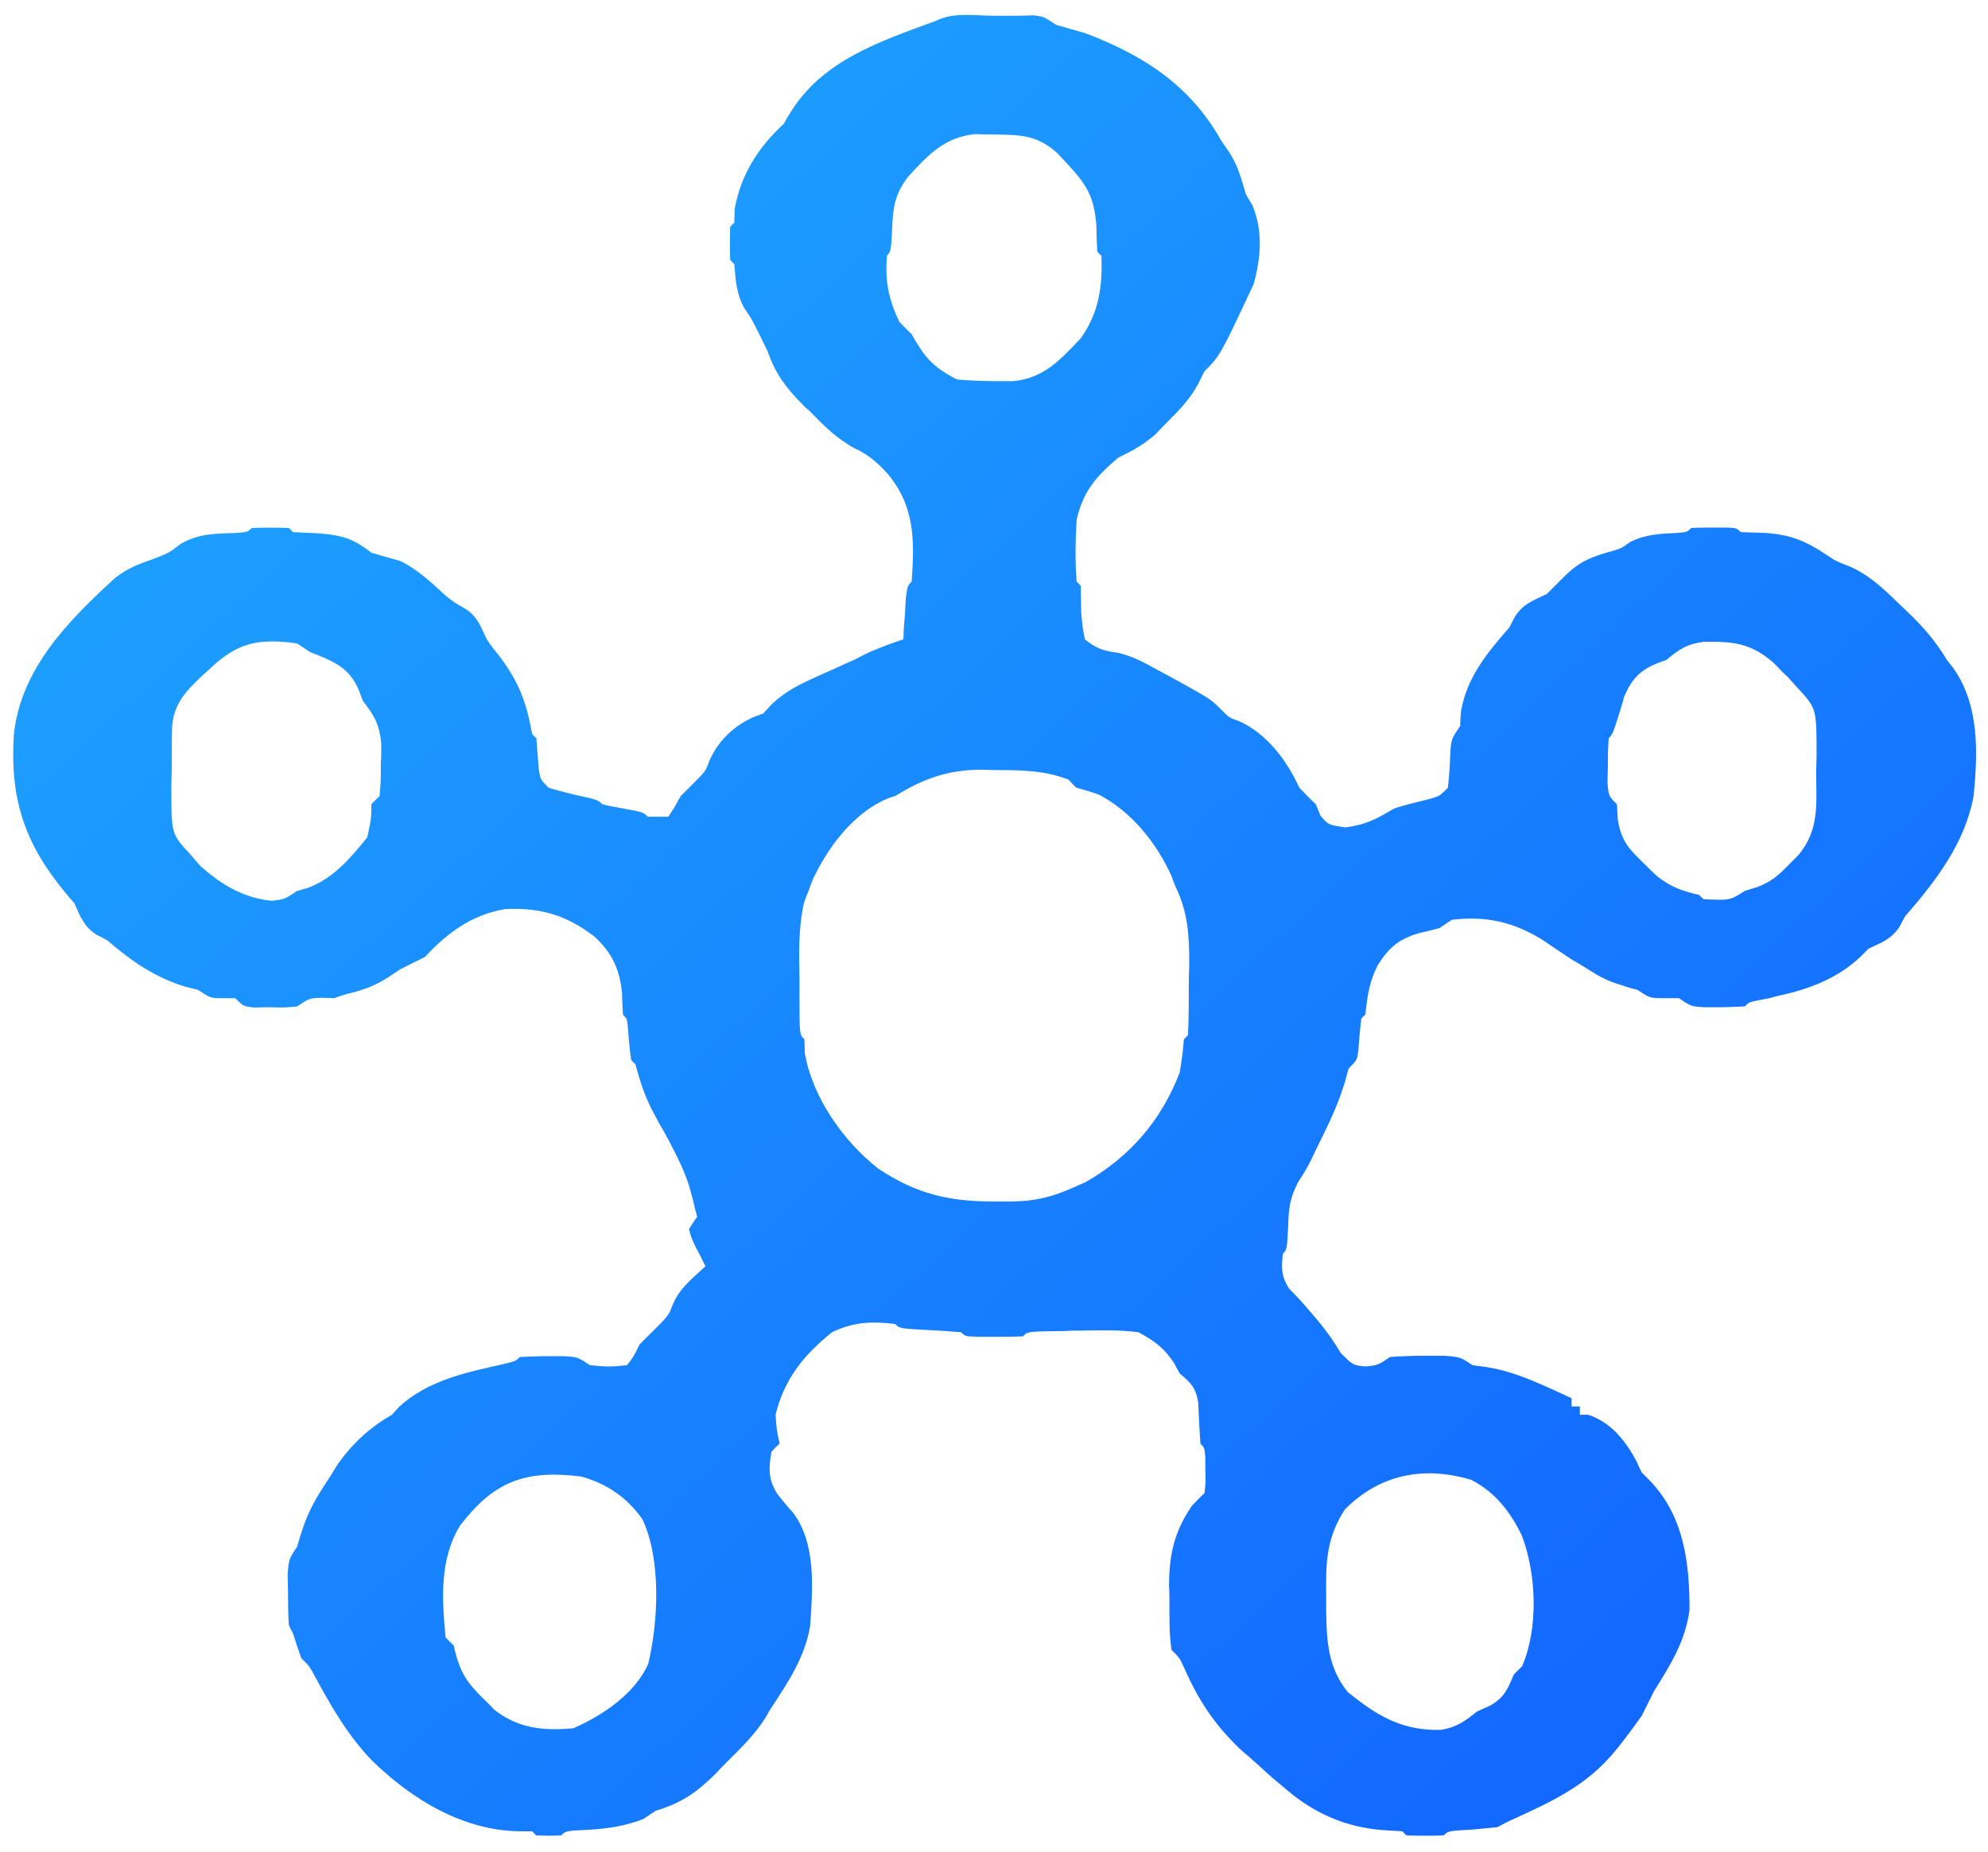
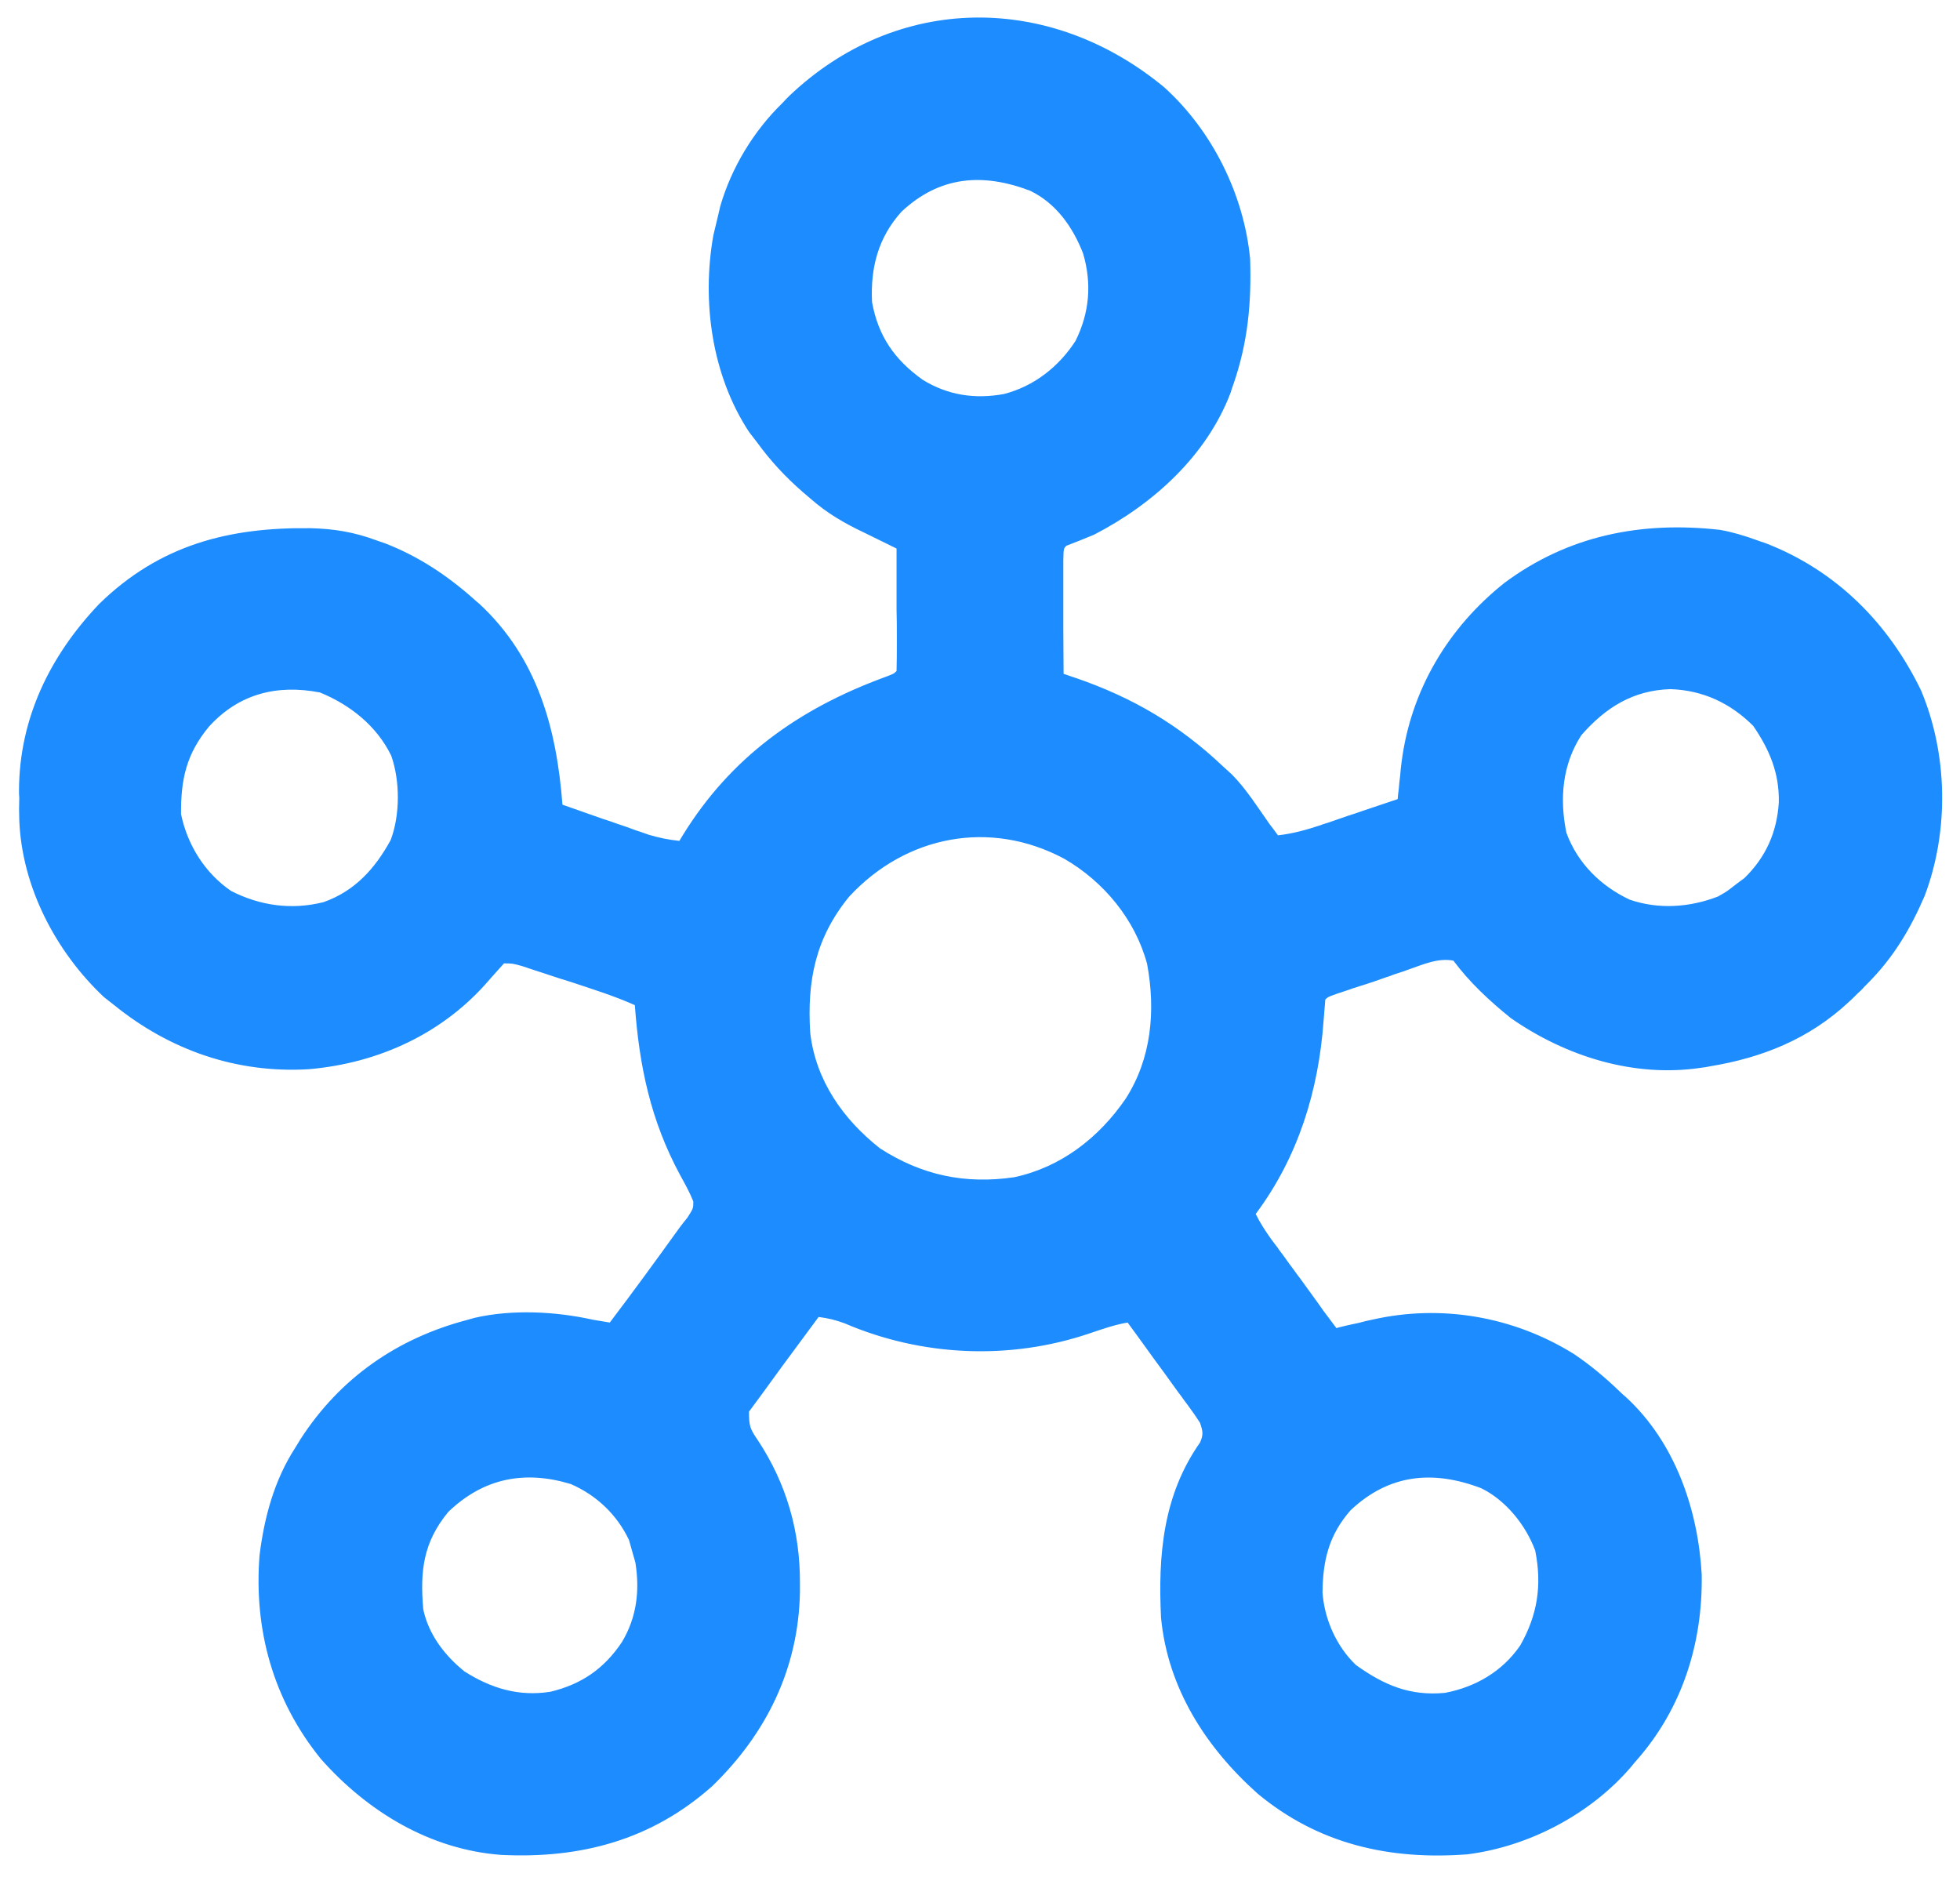
- <svg xmlns="http://www.w3.org/2000/svg" viewBox="271 280 482 449">
-   <defs>
-     <linearGradient id="g" x1="0" y1="0" x2="1" y2="1">
-       <stop offset="0" stop-color="#1FACFF" />
-       <stop offset="1" stop-color="#115FFF" />
-     </linearGradient>
-   </defs>
-   <g fill="url(#g)">
-     <path d="M0 0 C1.1 -0 2.2 -0 3.4 -0 C3.9 -0 3.9 -0 6.6 -0 C7.6 -0 8.5 -0.1 9.6 -0.1 C12.1 0.2 12.1 0.2 15.1 2.2 C17.4 2.9 19.7 3.5 22.1 4.2 C36.1 9.5 47.5 16.7 55.1 30.2 C55.7 31.1 56.4 32.1 57.1 33.1 C59.2 36.4 60 39.4 61.1 43.2 C61.6 44.1 62.1 45 62.7 45.9 C65.3 52.1 64.8 58.7 63 65.1 C54.9 82.4 54.9 82.4 51.1 86.2 C50.6 87.1 50.2 88 49.7 89 C47.7 92.8 45.3 95.3 42.2 98.4 C41.2 99.4 40.2 100.4 39.2 101.5 C36.2 104.1 33.6 105.5 30.1 107.2 C24.8 111.8 21.7 115.2 20.1 122.2 C19.8 127.2 19.7 132.2 20.1 137.2 C20.4 137.5 20.7 137.8 21.1 138.2 C21.1 140.3 21.2 142.4 21.2 144.6 C21.5 148.1 21.5 148.1 22.1 151.2 C24.9 153.5 26.7 154 30.3 154.5 C34.1 155.4 37.1 157.2 40.6 159.1 C41.2 159.4 41.2 159.4 44.5 161.2 C52.6 165.7 52.6 165.7 55.1 168.2 C57.1 170.2 57.1 170.2 59.4 171 C66.2 174 71.1 180.6 74.1 187.2 C75.4 188.5 76.7 189.9 78.1 191.2 C78.5 192.1 78.8 193 79.2 193.9 C81.1 196.2 81.1 196.2 85.3 196.8 C90.4 196.1 92.7 194.8 97.1 192.2 C99.9 191.3 102.8 190.6 105.7 189.9 C108.1 189.2 108.1 189.2 110.1 187.2 C110.4 184.5 110.4 184.5 110.6 181.2 C110.8 175.5 110.8 175.5 113.1 172.2 C113.1 171 113.2 169.8 113.3 168.6 C114.7 160.4 119.7 154.4 125.1 148.2 C125.3 147.7 125.3 147.7 126.5 145.5 C128.5 142.5 130.8 141.8 134.1 140.2 C135.3 139 136.5 137.8 137.7 136.6 C141.2 133 143.7 131.6 148.5 130.2 C152.1 129.2 152.1 129.2 154.3 127.6 C158.1 125.7 161.6 125.6 165.7 125.4 C168.1 125.2 168.1 125.2 169.1 124.2 C170.9 124.1 172.7 124.1 174.6 124.1 C175.6 124.1 176.6 124.1 177.6 124.1 C180.1 124.2 180.1 124.2 181.1 125.2 C183 125.3 185 125.3 187 125.4 C193.1 125.8 196.8 127.3 201.9 130.7 C204.1 132.2 204.1 132.2 207.7 133.6 C212.3 135.7 215.5 138.7 219.1 142.2 C219.8 142.9 220.5 143.5 221.2 144.2 C225.1 147.9 228.3 151.5 231.1 156.2 C231.6 156.8 232.1 157.5 232.6 158.1 C239 167.1 238.6 178.5 237.6 189 C235.6 200.4 228.5 209.7 221.1 218.2 C220.8 218.6 220.8 218.6 219.6 220.9 C217.6 223.9 215.3 224.7 212.1 226.2 C211.5 226.8 210.9 227.4 210.2 228.1 C205.2 232.9 198.8 235.6 192.1 237.2 C190.7 237.5 189.4 237.8 188.1 238.2 C187.2 238.4 186.3 238.5 185.4 238.7 C183.1 239.2 183.1 239.2 182.1 240.2 C179.9 240.3 177.8 240.4 175.7 240.4 C174.5 240.4 173.4 240.4 172.2 240.4 C169.1 240.2 169.1 240.2 166.1 238.2 C164.9 238.2 163.8 238.2 162.6 238.2 C159.1 238.2 159.1 238.2 156.1 236.2 C154.9 235.9 153.8 235.6 152.7 235.2 C149.2 234.2 147 233.1 144.1 231.2 C142.8 230.4 141.5 229.6 140.1 228.8 C137.7 227.2 135.4 225.7 133.1 224.1 C126 219.7 119.3 218.2 111.1 219.2 C110.6 219.5 110.6 219.5 108.1 221.2 C106.4 221.6 104.8 222.1 103.2 222.4 C98.2 223.9 95.9 225.8 93.1 230.2 C91 234.4 90.6 237.6 90.1 242.2 C89.7 242.5 89.4 242.8 89.1 243.2 C88.8 245.7 88.6 248.3 88.4 250.8 C88.1 253.2 88.1 253.2 86.1 255.2 C85.9 255.7 85.9 255.7 85.2 258.3 C83.9 262.7 82.2 266.6 80.2 270.7 C79.5 272.1 78.8 273.6 78.1 275 C76.1 279.2 76.1 279.2 73.8 282.8 C71.9 286.5 71.5 288.9 71.4 293.1 C71.1 299.1 71.1 299.1 70.1 300.2 C69.7 303.7 69.7 305.6 71.6 308.6 C72.4 309.4 73.2 310.3 74.1 311.2 C77.8 315.4 81.3 319.3 84.1 324.2 C87.1 327.2 87.1 327.2 90.1 327.5 C93.1 327.2 93.1 327.2 96.1 325.2 C98.9 325 101.7 324.9 104.6 324.9 C106.1 324.9 107.6 324.9 109.2 324.9 C113.1 325.2 113.1 325.2 116.1 327.2 C117.1 327.3 118.2 327.5 119.2 327.6 C126.6 328.7 133.3 332.1 140.1 335.2 C140.1 335.8 140.1 336.5 140.1 337.2 C140.7 337.2 141.4 337.2 142.1 337.2 C142.1 337.8 142.1 338.5 142.1 339.2 C142.7 339.2 143.4 339.2 144.1 339.2 C149.6 341 153.1 345.4 155.8 350.4 C156.2 351.3 156.6 352.2 157.1 353.2 C157.4 353.5 157.4 353.5 158.9 355 C167.3 363.6 168.7 374.9 168.7 386.5 C167.7 394.1 164.1 399.8 160.1 406.2 C159.1 408.2 158.1 410.2 157.1 412.2 C155.1 415 153.2 417.6 151.1 420.2 C150.5 420.9 149.9 421.7 149.2 422.4 C142.7 429.6 134.8 433.2 126.1 437.2 C124.7 437.8 123.4 438.5 122.1 439.2 C120 439.4 117.9 439.6 115.9 439.8 C110.2 440.1 110.2 440.1 109.1 441.2 C106.1 441.3 103.1 441.3 100.1 441.2 C99.7 440.9 99.4 440.5 99.1 440.2 C97.5 440.1 95.9 440 94.2 439.9 C85.4 439.2 77.8 435.9 71.1 430.2 C69.9 429.2 68.7 428.2 67.4 427.1 C66 425.8 64.5 424.5 63.1 423.2 C62.2 422.4 61.3 421.6 60.3 420.8 C53.9 414.8 50 409.1 46.4 401.1 C45.1 398.2 45.1 398.2 43.1 396.2 C42.5 392.2 42.6 388.2 42.6 384.2 C42.6 383.1 42.6 382 42.5 380.9 C42.5 373.2 43.7 367.6 48.1 361.2 C49.1 360.2 50 359.2 51.1 358.2 C51.4 355.5 51.4 355.5 51.3 352.6 C51.3 351.6 51.3 350.6 51.3 349.6 C51.1 347.2 51.1 347.2 50.1 346.2 C49.9 342.9 49.7 339.7 49.6 336.4 C49 332.6 47.9 331.6 45.1 329.2 C44.6 328.4 44.2 327.6 43.8 326.8 C41.3 323 39.1 321.4 35.1 319.2 C30.4 318.6 25.9 318.7 21.2 318.8 C19.9 318.8 18.7 318.8 17.4 318.9 C8.2 319 8.2 319 7.1 320.2 C4.7 320.3 2.4 320.3 0.1 320.3 C-1.2 320.3 -2.5 320.3 -3.8 320.3 C-6.9 320.2 -6.9 320.2 -7.9 319.2 C-10.4 319 -12.9 318.8 -15.4 318.7 C-22.8 318.3 -22.8 318.3 -23.9 317.2 C-29.7 316.5 -34 316.7 -39.2 319.2 C-46.1 324.7 -50.8 330.6 -52.9 339.2 C-52.6 343.2 -52.6 343.2 -51.9 346.2 C-52.6 346.8 -53.3 347.5 -53.9 348.2 C-54.6 352.2 -54.7 355 -52.4 358.5 C-51.2 360 -50 361.5 -48.7 362.9 C-43 370.4 -43.9 381.4 -44.5 390.3 C-45.7 397.8 -49.8 404 -53.9 410.2 C-54.4 411 -54.9 411.8 -55.3 412.6 C-58 416.9 -61.6 420.3 -65.1 423.8 C-65.9 424.6 -66.6 425.3 -67.3 426.1 C-71.9 430.7 -75.6 433.3 -81.9 435.2 C-82.9 435.8 -83.9 436.5 -84.9 437.2 C-89.3 438.9 -93.1 439.5 -97.8 439.8 C-103.8 440.1 -103.8 440.1 -104.9 441.2 C-107.9 441.3 -107.9 441.3 -110.9 441.2 C-111.3 440.9 -111.6 440.5 -111.9 440.2 C-112.7 440.2 -113.4 440.2 -114.2 440.2 C-128.3 440.3 -141 432.6 -150.9 422.9 C-156.7 416.8 -160.6 410 -164.6 402.6 C-165.9 400.2 -165.9 400.2 -167.9 398.2 C-168.6 396.2 -169.3 394.2 -169.9 392.2 C-170.3 391.5 -170.6 390.9 -170.9 390.2 C-171.1 387.5 -171.1 384.9 -171.1 382.2 C-171.1 380.8 -171.2 379.4 -171.2 377.9 C-170.9 374.2 -170.9 374.2 -168.9 371.2 C-168.5 369.8 -168.1 368.4 -167.6 367 C-166.1 362.2 -163.7 358.4 -160.9 354.2 C-160.6 353.7 -160.6 353.7 -159 351.1 C-155.3 346 -151.3 342.3 -145.9 339.2 C-145.4 338.6 -144.8 338 -144.2 337.3 C-137.2 330.9 -128.2 329 -119.2 327 C-115.9 326.2 -115.9 326.2 -114.9 325.2 C-112.6 325.1 -110.4 325 -108.1 325 C-106.8 325 -105.6 325 -104.3 325 C-100.9 325.2 -100.9 325.2 -97.9 327.2 C-93.4 327.6 -93.4 327.6 -88.9 327.2 C-87.3 325.1 -87.3 325.1 -85.9 322.2 C-84.8 321 -83.6 319.9 -82.4 318.7 C-78.9 315.2 -78.9 315.2 -77.9 312.7 C-76.3 308.6 -73.1 306.2 -69.9 303.2 C-70.6 301.8 -71.3 300.3 -72.1 298.9 C-73.3 296.4 -73.3 296.4 -73.9 294.2 C-73.3 293.2 -72.6 292.2 -71.9 291.2 C-72.3 289.9 -72.6 288.5 -72.9 287.2 C-73.2 286.1 -73.5 285 -73.8 283.9 C-75.1 279.8 -76.9 276.3 -78.9 272.5 C-79.6 271.2 -80.3 269.9 -81.1 268.6 C-81.4 268 -81.4 268 -82.9 265.2 C-84.8 261.5 -85.8 258.1 -86.9 254.2 C-87.3 253.9 -87.6 253.5 -87.9 253.2 C-88.3 250.6 -88.5 248 -88.7 245.4 C-88.9 243.2 -88.9 243.2 -89.9 242.2 C-90 240.5 -90.1 238.8 -90.1 237.1 C-90.7 231.2 -92.5 227.2 -96.9 223.2 C-103.7 218 -110 216.2 -118.5 216.6 C-126.6 218 -132.4 222.3 -137.9 228.2 C-139.9 229.2 -141.9 230.2 -143.9 231.2 C-144.9 231.9 -145.9 232.5 -146.9 233.2 C-150.2 235.3 -153.1 236.3 -156.9 237.2 C-157.9 237.5 -158.9 237.8 -159.9 238.2 C-160.9 238.2 -161.9 238.1 -162.9 238.1 C-165.9 238.2 -165.9 238.2 -168.9 240.2 C-172 240.5 -172 240.5 -175.5 240.4 C-176.7 240.4 -177.8 240.4 -179 240.5 C-181.9 240.2 -181.9 240.2 -183.9 238.2 C-184.9 238.2 -185.9 238.2 -186.9 238.2 C-189.9 238.2 -189.9 238.2 -192.9 236.2 C-194 235.9 -195 235.7 -196.1 235.4 C-203.5 233.1 -209.1 229.2 -214.9 224.2 C-215.8 223.7 -216.7 223.2 -217.6 222.8 C-220.7 220.7 -221.4 218.5 -222.9 215.2 C-223.7 214.3 -224.5 213.4 -225.2 212.5 C-235.1 200.5 -238.5 189.8 -237.6 174.5 C-236 158.4 -224.4 146.7 -212.9 136.2 C-210 134 -207.5 133 -204 131.8 C-199.9 130.2 -199.9 130.2 -197.2 128.1 C-192.8 125.5 -188.8 125.6 -183.7 125.4 C-180.9 125.2 -180.9 125.2 -179.9 124.2 C-176.9 124.1 -173.9 124.1 -170.9 124.2 C-170.6 124.5 -170.3 124.8 -169.9 125.2 C-167.9 125.3 -165.8 125.4 -163.8 125.5 C-158.3 125.9 -155.3 126.7 -150.9 130.2 C-148.6 130.9 -146.3 131.5 -143.9 132.2 C-139.6 134.3 -136.4 137.4 -132.9 140.6 C-130.9 142.2 -130.9 142.2 -128.1 143.8 C-125.1 145.7 -124.5 148 -122.9 151.2 C-122 152.6 -121 153.9 -119.9 155.2 C-115 161.8 -113.4 166.2 -111.9 174.2 C-111.6 174.5 -111.3 174.8 -110.9 175.2 C-110.7 177.7 -110.5 180.3 -110.3 182.8 C-109.9 185.2 -109.9 185.2 -107.9 187.2 C-105.9 187.8 -103.9 188.3 -101.9 188.8 C-96 190.1 -96 190.1 -94.9 191.2 C-93.3 191.6 -91.6 191.9 -89.9 192.2 C-85 193.1 -85 193.1 -83.9 194.2 C-82.3 194.2 -80.6 194.2 -78.9 194.2 C-77.5 192.1 -77.5 192.1 -75.9 189.2 C-74.9 188.2 -73.9 187.2 -72.9 186.2 C-69.9 183.2 -69.9 183.2 -69 180.8 C-67 176 -63 172.1 -58.3 170.1 C-57.9 169.9 -57.9 169.9 -55.9 169.2 C-55.2 168.4 -54.5 167.7 -53.8 166.9 C-50.3 163.6 -46.8 162 -42.4 160 C-40.9 159.3 -39.4 158.7 -37.9 158 C-36.6 157.4 -35.3 156.8 -33.9 156.2 C-32.6 155.5 -31.3 154.9 -29.9 154.2 C-27.3 153.1 -24.7 152.1 -21.9 151.2 C-21.9 150.3 -21.8 149.3 -21.8 148.4 C-21.7 147.2 -21.6 146 -21.5 144.8 C-21.5 144.2 -21.5 144.2 -21.3 141.1 C-20.9 138.2 -20.9 138.2 -19.9 137.2 C-19.2 127.3 -19.1 119.1 -25.6 111.2 C-28 108.5 -30.4 106.4 -33.7 104.9 C-38 102.6 -41.2 99.4 -44.6 95.9 C-45.3 95.3 -46 94.7 -46.6 94 C-50.6 90 -53 86.6 -54.9 81.2 C-58.5 73.8 -58.5 73.8 -60.6 70.7 C-62.4 67.3 -62.6 64 -62.9 60.2 C-63.3 59.9 -63.6 59.5 -63.9 59.2 C-64 56.5 -64 53.9 -63.9 51.2 C-63.6 50.9 -63.3 50.5 -62.9 50.2 C-62.9 49.1 -62.8 48 -62.8 46.8 C-61.3 38.5 -57.1 31.9 -50.9 26.2 C-50.5 25.4 -50 24.6 -49.5 23.8 C-41.7 10.8 -27.5 6.2 -13.9 1.2 C-9.8 -0.9 -4.5 0 0 0 Z M-20.9 39.2 C-23.8 43.1 -24.4 46.1 -24.6 50.9 C-24.9 57.1 -24.9 57.1 -25.9 58.2 C-26.4 64.3 -25.5 68.7 -22.9 74.2 C-21.9 75.2 -21 76.2 -19.9 77.2 C-19.5 78 -19 78.8 -18.5 79.6 C-15.9 83.9 -13.4 85.9 -8.9 88.2 C-4.8 88.5 -4.8 88.5 -0.1 88.6 C0.7 88.6 0.7 88.6 4.7 88.6 C12.1 87.9 16.1 83.5 21.1 78.2 C25.5 72 26.4 65.7 26.1 58.2 C25.7 57.9 25.4 57.5 25.1 57.2 C25 55.2 24.9 53.1 24.9 51.1 C24.4 44.2 22.8 41.3 18.1 36.2 C17.2 35.2 16.3 34.3 15.4 33.3 C10.5 28.9 6.5 28.9 0.2 28.8 C-1.4 28.8 -2.9 28.8 -4.6 28.7 C-12 29.5 -16 33.8 -20.9 39.2 Z M-189.9 158.2 C-190.6 158.8 -191.2 159.4 -191.9 160 C-195.8 163.7 -198.7 166.7 -199.2 172.1 C-199.3 175.8 -199.3 179.4 -199.3 183.1 C-199.3 184.3 -199.4 185.6 -199.4 186.9 C-199.4 198.4 -199.4 198.4 -194.9 203.2 C-194.1 204.2 -193.2 205.2 -192.3 206.2 C-187.1 210.8 -181.9 213.9 -175 214.6 C-171.9 214.2 -171.9 214.2 -168.9 212.2 C-168.5 212.1 -168.5 212.1 -166.1 211.4 C-160.1 209.1 -155.9 204.2 -151.9 199.2 C-150.9 194.6 -150.9 194.6 -150.9 191.2 C-150.3 190.5 -149.6 189.9 -148.9 189.2 C-148.6 185.5 -148.6 185.5 -148.6 180.9 C-148.5 180.2 -148.5 180.2 -148.5 176.4 C-149 171.8 -150.1 169.8 -152.9 166.2 C-153.1 165.8 -153.1 165.8 -153.9 163.6 C-155.8 159.2 -158.2 157.5 -162.5 155.6 C-163.6 155.1 -164.8 154.7 -165.9 154.2 C-166.9 153.5 -167.9 152.9 -168.9 152.2 C-178 150.9 -183.3 151.9 -189.9 158.2 Z M163.1 156.2 C162.2 156.5 161.3 156.8 160.4 157.2 C156.4 158.9 154.5 161.2 152.8 165.2 C152.7 165.7 152.7 165.7 151.9 168.4 C150.1 174.1 150.1 174.1 149.1 175.2 C148.9 177.5 148.9 179.8 148.9 182.1 C148.9 183.4 148.8 184.7 148.8 186 C149.1 189.2 149.1 189.2 151.1 191.2 C151.2 192.4 151.2 193.6 151.3 194.9 C152.2 200.2 153.9 201.9 157.7 205.6 C158.7 206.6 159.7 207.6 160.8 208.6 C164.2 211.3 166.9 212.2 171.1 213.2 C171.2 213.4 171.2 213.4 172.1 214.2 C178.5 214.5 178.5 214.5 182.1 212.2 C183 211.9 184 211.6 185 211.3 C188.5 210 190.2 208.5 192.8 205.8 C193.6 205 194.3 204.3 195.1 203.5 C200.3 197.3 199.4 190.9 199.4 183.3 C199.4 182.7 199.4 182.7 199.5 179.5 C199.5 168 199.5 168 195.1 163.2 C194.4 162.5 193.8 161.7 193.1 161 C192.8 160.6 192.8 160.6 191.1 159 C190.8 158.7 190.8 158.7 189.2 157 C183.6 152.1 179.4 151.7 172.2 151.8 C168.2 152.3 166.1 153.6 163.1 156.2 Z M-23.9 189.2 C-24.7 189.4 -25.5 189.7 -26.2 190 C-34.3 193.6 -40.4 201.9 -44 209.7 C-44.3 210.5 -44.6 211.3 -44.9 212.2 C-45.3 213.1 -45.7 214.1 -46 215.1 C-47.4 221.2 -47.2 227.3 -47.1 233.6 C-47.1 234.9 -47.1 236.2 -47.1 237.5 C-47.1 247 -47.1 247 -45.9 248.2 C-45.9 249.3 -45.8 250.4 -45.8 251.6 C-43.9 262.3 -36.5 272.9 -27.9 279.6 C-18.7 285.7 -10.8 287.5 0 287.5 C1 287.5 1.9 287.5 2.9 287.5 C8.9 287.6 13.5 286.7 19.1 284.2 C20.1 283.8 21 283.3 22.1 282.9 C33 276.7 40.6 267.9 45.1 256.2 C45.8 251.6 45.8 251.6 46.1 248.2 C46.4 247.9 46.7 247.5 47.1 247.2 C47.3 242.7 47.3 238.1 47.3 233.6 C47.3 232.4 47.4 231.1 47.4 229.8 C47.4 222.9 47.1 217.5 44.1 211.2 C43.9 210.8 43.9 210.8 43.1 208.6 C39.5 200.6 33.5 193.1 25.6 188.9 C23.8 188.2 21.9 187.7 20.1 187.2 C19.7 186.9 19.7 186.9 18.1 185.2 C12.1 182.9 6.4 182.9 0.1 182.9 C-0.8 182.9 -1.8 182.8 -2.8 182.8 C-10.9 182.8 -17 184.9 -23.9 189.2 Z M-129.4 366.1 C-134.4 374.2 -133.8 384 -132.9 393.2 C-132.3 393.8 -131.6 394.5 -130.9 395.2 C-130.7 396.3 -130.4 397.3 -130.1 398.4 C-128.7 402.8 -127 404.8 -123.8 408 C-122.8 408.9 -121.9 409.9 -121 410.8 C-115.2 415.3 -109 415.9 -101.9 415.2 C-94.8 412.1 -87.1 406.9 -83.8 399.7 C-81.3 389.4 -80.6 374.2 -85.2 364.5 C-89 359.2 -93.7 356 -99.9 354.2 C-113.4 352.5 -121.1 355.2 -129.4 366.1 Z M85.1 362.2 C80.6 369.2 80.5 375.1 80.6 383.2 C80.6 384.3 80.6 385.5 80.6 386.6 C80.7 393.9 81 400.5 85.8 406.4 C92.9 412.2 99.1 415.9 108.5 415.6 C112.1 415 114.3 413.5 117.1 411.2 C118.1 410.7 119.2 410.3 120.2 409.8 C123.8 407.8 124.5 405.9 126.1 402.2 C126.7 401.5 127.4 400.9 128.1 400.2 C132.1 390.9 131.6 377.8 128 368.4 C125.2 362.7 121.6 358 115.8 355 C104.2 351.5 93.5 353.7 85.1 362.2 Z " transform="translate(511.9375,283.8125)" />
-   </g>
+ <svg xmlns="http://www.w3.org/2000/svg" viewBox="160 174 704 674">
+   <path fill="#1C8CFF" d="M0 0 C17.3 15.6 28.7 38.6 30.9 61.7 C31.4 77.6 30.1 91.6 24.9 106.7 C24.5 107.7 24.2 108.7 23.9 109.7 C15.3 132.4 -4 149.8 -25.1 160.7 C-28.4 162.1 -31.7 163.4 -35.1 164.7 C-36.1 165.7 -36.1 165.7 -36.2 169.9 C-36.2 171.8 -36.2 173.7 -36.2 175.6 C-36.2 176.6 -36.2 177.6 -36.2 178.7 C-36.2 181.9 -36.2 185.1 -36.2 188.2 C-36.2 190.4 -36.2 192.6 -36.2 194.7 C-36.2 200.1 -36.1 205.4 -36.1 210.7 C-34.6 211.2 -33 211.8 -31.4 212.3 C-11.2 219.3 5.3 229 20.9 243.7 C22 244.7 23.2 245.8 24.4 246.9 C29.6 252.2 33.6 258.6 37.9 264.7 C38.9 266 39.9 267.3 40.9 268.7 C46.4 268.1 51.2 266.7 56.4 265 C56.8 264.8 56.8 264.8 58.8 264.2 C61.3 263.3 63.8 262.5 66.3 261.6 C68 261.1 69.7 260.5 71.4 259.9 C75.6 258.5 79.7 257.1 83.9 255.7 C84 254.5 84.1 253.3 84.3 252 C84.4 250.4 84.6 248.8 84.8 247.2 C84.9 245.6 85.1 244 85.3 242.4 C88.6 216.6 102 194.1 122.3 178 C145.2 161 171.4 155.8 199.7 159 C204.2 159.8 208.5 161.1 212.9 162.7 C213.9 163.1 215 163.4 216.1 163.8 C241.4 173.6 260.2 192.5 271.9 216.7 C281.5 239.6 282 267.1 273.2 290.4 C268.1 302.3 262 312.5 252.9 321.7 C252 322.6 251.2 323.4 250.4 324.3 C249.5 325.1 248.7 325.9 247.9 326.7 C247.3 327.3 246.7 327.9 246 328.5 C231.8 341.8 214.9 348.6 195.9 351.7 C194.9 351.9 193.9 352.1 192.8 352.2 C168.7 355.8 144.3 348.1 124.6 334.4 C117 328.3 109.7 321.5 103.9 313.7 C98.3 312.7 93.3 315 88.1 316.8 C86.3 317.5 84.4 318.1 82.5 318.7 C81.6 319.1 80.7 319.4 79.7 319.7 C77 320.7 74.3 321.6 71.5 322.5 C70.7 322.7 69.9 323 69 323.3 C68.2 323.5 67.4 323.8 66.6 324.1 C59 326.6 59 326.6 57.9 327.7 C57.7 330.2 57.5 332.6 57.3 335.1 C55.5 360.4 48.2 384.2 32.9 404.7 C34.6 408.1 36.3 410.7 38.5 413.8 C39.2 414.7 39.9 415.7 40.7 416.7 C41 417.2 41 417.2 42.9 419.7 C44.2 421.5 45.5 423.4 46.9 425.2 C47.5 426.1 48.2 427 48.9 427.9 C50.3 429.8 51.7 431.8 53.1 433.7 C53.8 434.7 54.5 435.6 55.2 436.6 C55.8 437.5 56.5 438.4 57.1 439.3 C58.7 441.4 60.3 443.6 61.9 445.7 C62.5 445.5 62.5 445.5 65.4 444.8 C66.9 444.5 68.4 444.1 70 443.8 C71.5 443.4 73 443 74.6 442.7 C99.5 437 125.5 441.5 147.2 455 C153.3 459.1 158.6 463.6 163.9 468.7 C164.5 469.3 165.2 469.9 165.9 470.5 C183.5 486.7 191.8 510.8 193.1 534.2 C193.5 558.7 186.2 582.1 169.9 600.7 C169.2 601.5 168.5 602.3 167.8 603.2 C153.3 620.2 131.1 631.9 108.9 634.7 C81 636.8 55.5 631.1 33.6 612.9 C15 596.3 1.3 575 -1.1 549.7 C-2.2 527.3 -0.4 505.7 12.9 486.8 C14.2 483.9 13.9 482.7 12.9 479.7 C11 476.8 11 476.8 8.6 473.5 C7.7 472.3 6.8 471.1 5.9 469.8 C5.4 469.2 4.9 468.5 4.4 467.8 C1.6 463.9 -1.2 460 -4.1 456.1 C-7.1 451.9 -10.1 447.8 -13.1 443.7 C-17.9 444.5 -22.3 446.1 -26.8 447.6 C-55.4 457.3 -87 455.9 -114.7 444 C-117.9 442.8 -120.8 442.1 -124.1 441.7 C-138.6 461.3 -138.6 461.3 -144.6 469.6 C-146.1 471.6 -147.6 473.7 -149.1 475.7 C-149.1 481 -148.7 481.9 -145.9 486 C-135.6 501.6 -130.7 518.8 -130.8 537.4 C-130.8 538.4 -130.8 539.5 -130.8 540.5 C-131.3 567.9 -142.8 591.3 -162.3 610.2 C-184.1 629.6 -209.6 636.3 -238.1 634.9 C-263.7 633 -286.2 619.3 -302.9 600.4 C-320 579.3 -327 554.1 -324.9 527.3 C-323.2 513.6 -319.6 500.3 -312.1 488.7 C-311.5 487.7 -310.9 486.7 -310.2 485.6 C-296 463.6 -275.4 449.3 -250.1 442.7 C-249.3 442.5 -248.5 442.2 -247.6 442 C-234.2 438.9 -218.5 439.7 -205.1 442.7 C-203.1 443 -201.1 443.4 -199.1 443.7 C-190.6 432.5 -182.3 421.1 -174.1 409.7 C-173.2 408.5 -172.2 407.2 -171.2 406 C-169.1 402.7 -169.1 402.7 -169.1 400.2 C-170.4 396.9 -172.1 393.9 -173.8 390.8 C-184.4 371.2 -188.5 351.7 -190.1 329.7 C-197.7 326.3 -205.5 323.9 -213.3 321.3 C-215.9 320.5 -218.5 319.7 -221.1 318.8 C-222.7 318.3 -224.3 317.7 -226 317.2 C-227.5 316.7 -229 316.2 -230.5 315.7 C-234.1 314.7 -234.1 314.7 -237.1 314.7 C-238.8 316.6 -240.5 318.5 -242.2 320.4 C-258.7 339.8 -282 350.5 -307.1 352.7 C-333 354.3 -357.1 345.9 -377.1 329.7 C-378.3 328.7 -379.6 327.8 -380.8 326.8 C-398.1 310.5 -410.3 287.2 -411.2 263.2 C-411.3 260.6 -411.3 257.9 -411.2 255.2 C-411.3 254.4 -411.3 253.5 -411.3 252.6 C-411.2 226.6 -400.1 204.1 -382.5 185.6 C-360.8 164.4 -335.9 158 -306.5 158.4 C-298.2 158.6 -290.9 159.8 -283.1 162.7 C-282.1 163.1 -281 163.4 -279.9 163.8 C-268 168.4 -257.7 175.2 -248.1 183.7 C-247.4 184.4 -246.6 185 -245.8 185.7 C-225.1 205 -218.2 230.3 -216.1 257.7 C-211.3 259.4 -206.4 261.1 -201.6 262.8 C-199.9 263.3 -198.3 263.9 -196.6 264.5 C-194.2 265.3 -191.8 266.1 -189.5 267 C-188.8 267.2 -188.8 267.2 -185.1 268.5 C-181.4 269.6 -178 270.3 -174.1 270.7 C-173.7 270 -173.3 269.4 -172.9 268.7 C-155.6 240.6 -131.2 223.3 -100.6 212 C-97.1 210.7 -97.1 210.7 -96.1 209.7 C-96 206.4 -96 203.2 -96 200 C-96 199 -96 198 -96 197 C-96 193.9 -96 190.8 -96.1 187.6 C-96.1 185.5 -96.1 183.4 -96.1 181.3 C-96.1 176.1 -96.1 170.9 -96.1 165.7 C-100 163.8 -103.8 161.9 -107.7 160 C-114.9 156.6 -121.1 153 -127.1 147.7 C-128 146.9 -128.9 146.2 -129.8 145.4 C-136 140 -141.3 134.3 -146.1 127.7 C-147.1 126.4 -148.1 125.1 -149.1 123.8 C-162.5 103.4 -166.1 76.9 -161.9 53.2 C-161.3 50.7 -160.7 48.2 -160.1 45.7 C-159.9 44.7 -159.6 43.7 -159.4 42.7 C-155.4 28.9 -147.4 15.7 -137.1 5.7 C-136.3 4.8 -135.5 4 -134.6 3.1 C-95.8 -33.8 -41 -33.9 0 0 Z M-94.3 44.7 C-102.7 54 -105.5 64.8 -104.9 77.2 C-102.7 89.4 -96.8 97.9 -86.7 105.1 C-77.6 110.7 -67.9 112.1 -57.5 110.2 C-46.7 107.4 -37.8 100.4 -31.8 91.1 C-26.8 81 -25.9 70.6 -29.1 59.7 C-32.8 50.2 -38.8 41.7 -48.1 37.2 C-65.2 30.7 -80.6 31.9 -94.3 44.7 Z M-343.1 229.7 C-351.2 239.5 -353.2 248.6 -353.1 261.1 C-350.8 272.2 -344.5 282.3 -335.1 288.7 C-324.7 294 -313.4 295.6 -301.9 292.7 C-290.6 288.7 -283.4 280.6 -277.8 270.4 C-274.4 261.4 -274.4 249.2 -277.6 240.1 C-282.8 229.4 -292.4 221.8 -303.2 217.4 C-318.7 214.4 -332.4 217.9 -343.1 229.7 Z M149.9 232.7 C143 243.3 142 255.6 144.5 267.8 C148.5 278.7 156.8 286.9 167.2 291.8 C177.6 295.4 188.8 294.6 198.9 290.7 C202.1 288.9 202.1 288.9 204.9 286.7 C206 285.8 207.2 285 208.4 284.1 C216.2 276.5 220.1 267.6 220.8 256.9 C221 246.4 217.5 238 211.6 229.4 C203.4 221.2 193.5 216.6 181.9 216.2 C168.4 216.6 158.6 222.8 149.9 232.7 Z M-113.1 290.7 C-125.2 305.5 -128.3 320.9 -127.1 339.7 C-125.1 356.7 -115.4 370.6 -102.1 381.1 C-87.1 390.8 -71.5 394.1 -53.8 391.5 C-37 387.9 -23.4 377.3 -13.8 363.3 C-4.5 348.8 -3 331.7 -6.1 314.9 C-10.4 298.9 -21.7 285.3 -35.9 277.1 C-62.5 262.9 -92.7 268.7 -113.1 290.7 Z M-257.1 511.7 C-266.1 522.6 -267.3 532.9 -266.1 546.7 C-264.2 555.7 -258.4 563.3 -251.3 569 C-241.7 575.1 -231.8 578.1 -220.4 576.3 C-209.2 573.6 -201.1 568 -194.7 558.4 C-189.4 549.5 -188.3 540 -189.9 529.9 C-190.3 528.5 -190.7 527.1 -191.1 525.7 C-191.5 524.4 -191.8 523.1 -192.2 521.8 C-196.5 512.7 -203.9 505.7 -213.1 501.7 C-229.6 496.7 -244.4 499.5 -257.1 511.7 Z M67 511.1 C59.2 520 57 529.1 56.9 540.7 C57.6 550.3 61.9 560 68.9 566.7 C79 573.9 88.2 577.9 100.9 576.7 C111.9 574.6 121.5 569 127.9 559.7 C134.1 548.8 135.8 538.1 133.3 525.6 C129.9 516.4 122.7 507.5 113.9 503.2 C96.6 496.6 80.8 498.1 67 511.1 Z " transform="translate(578.125,205.3125)" />
</svg>
